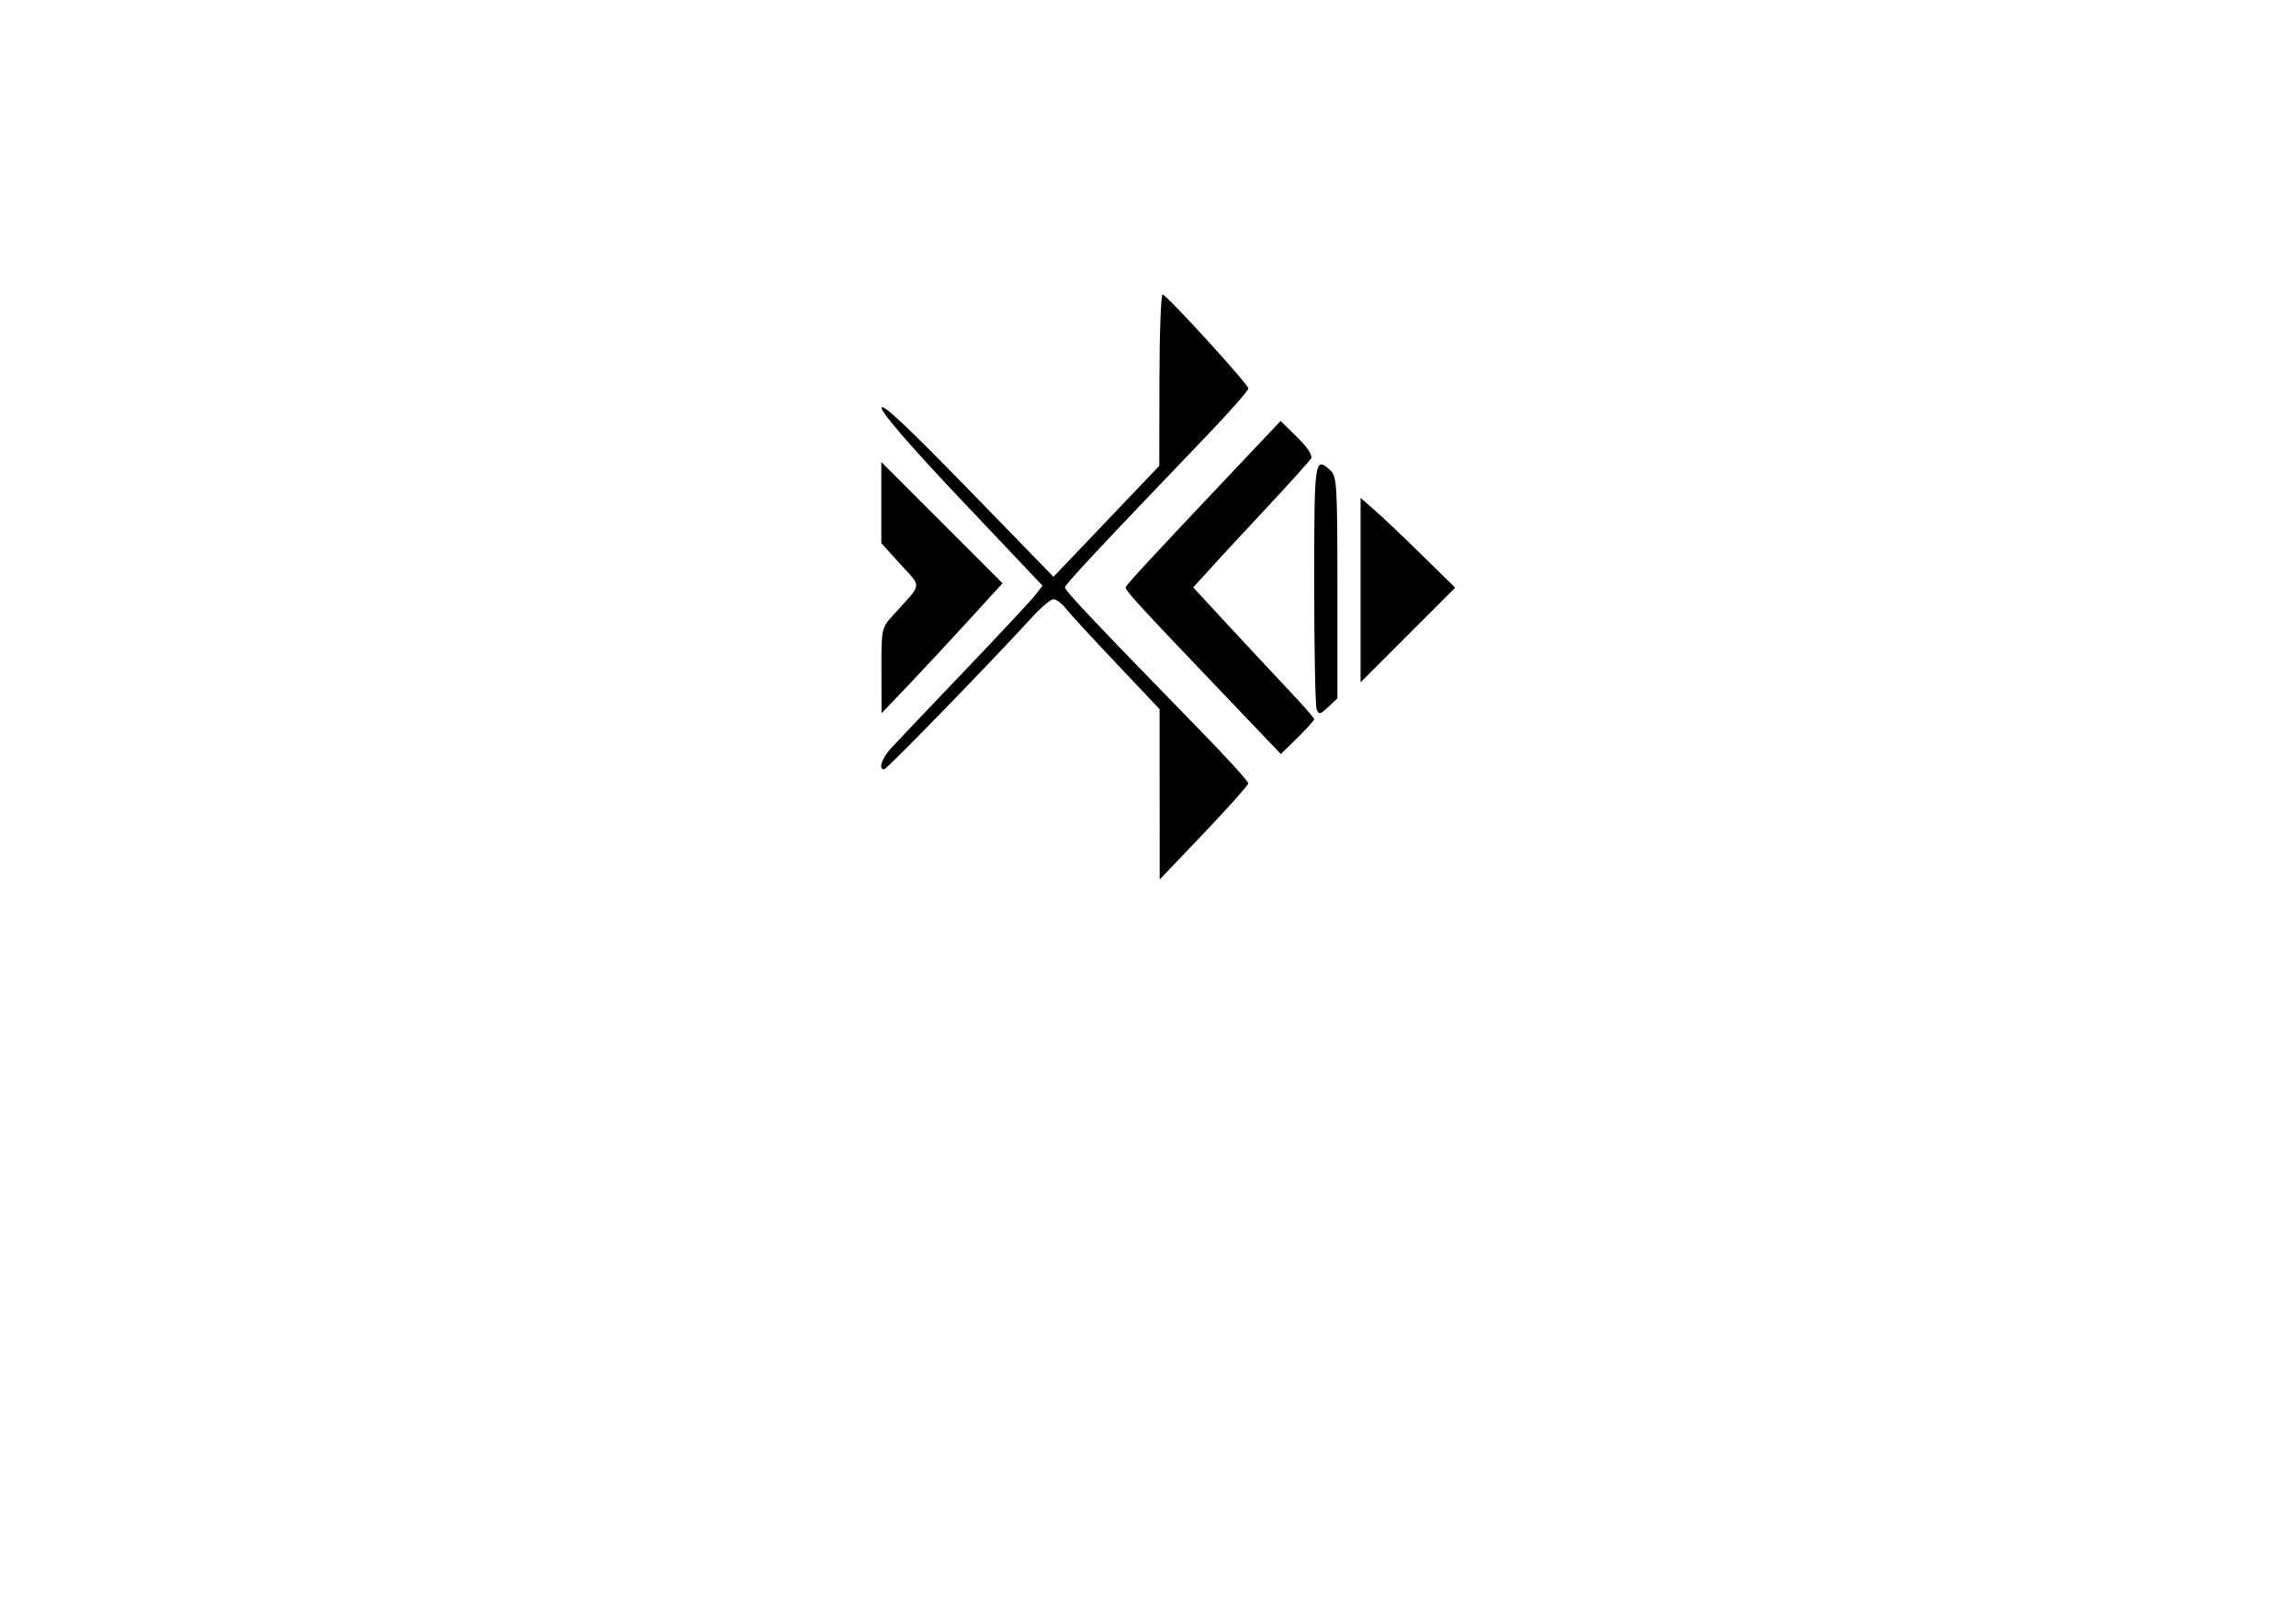
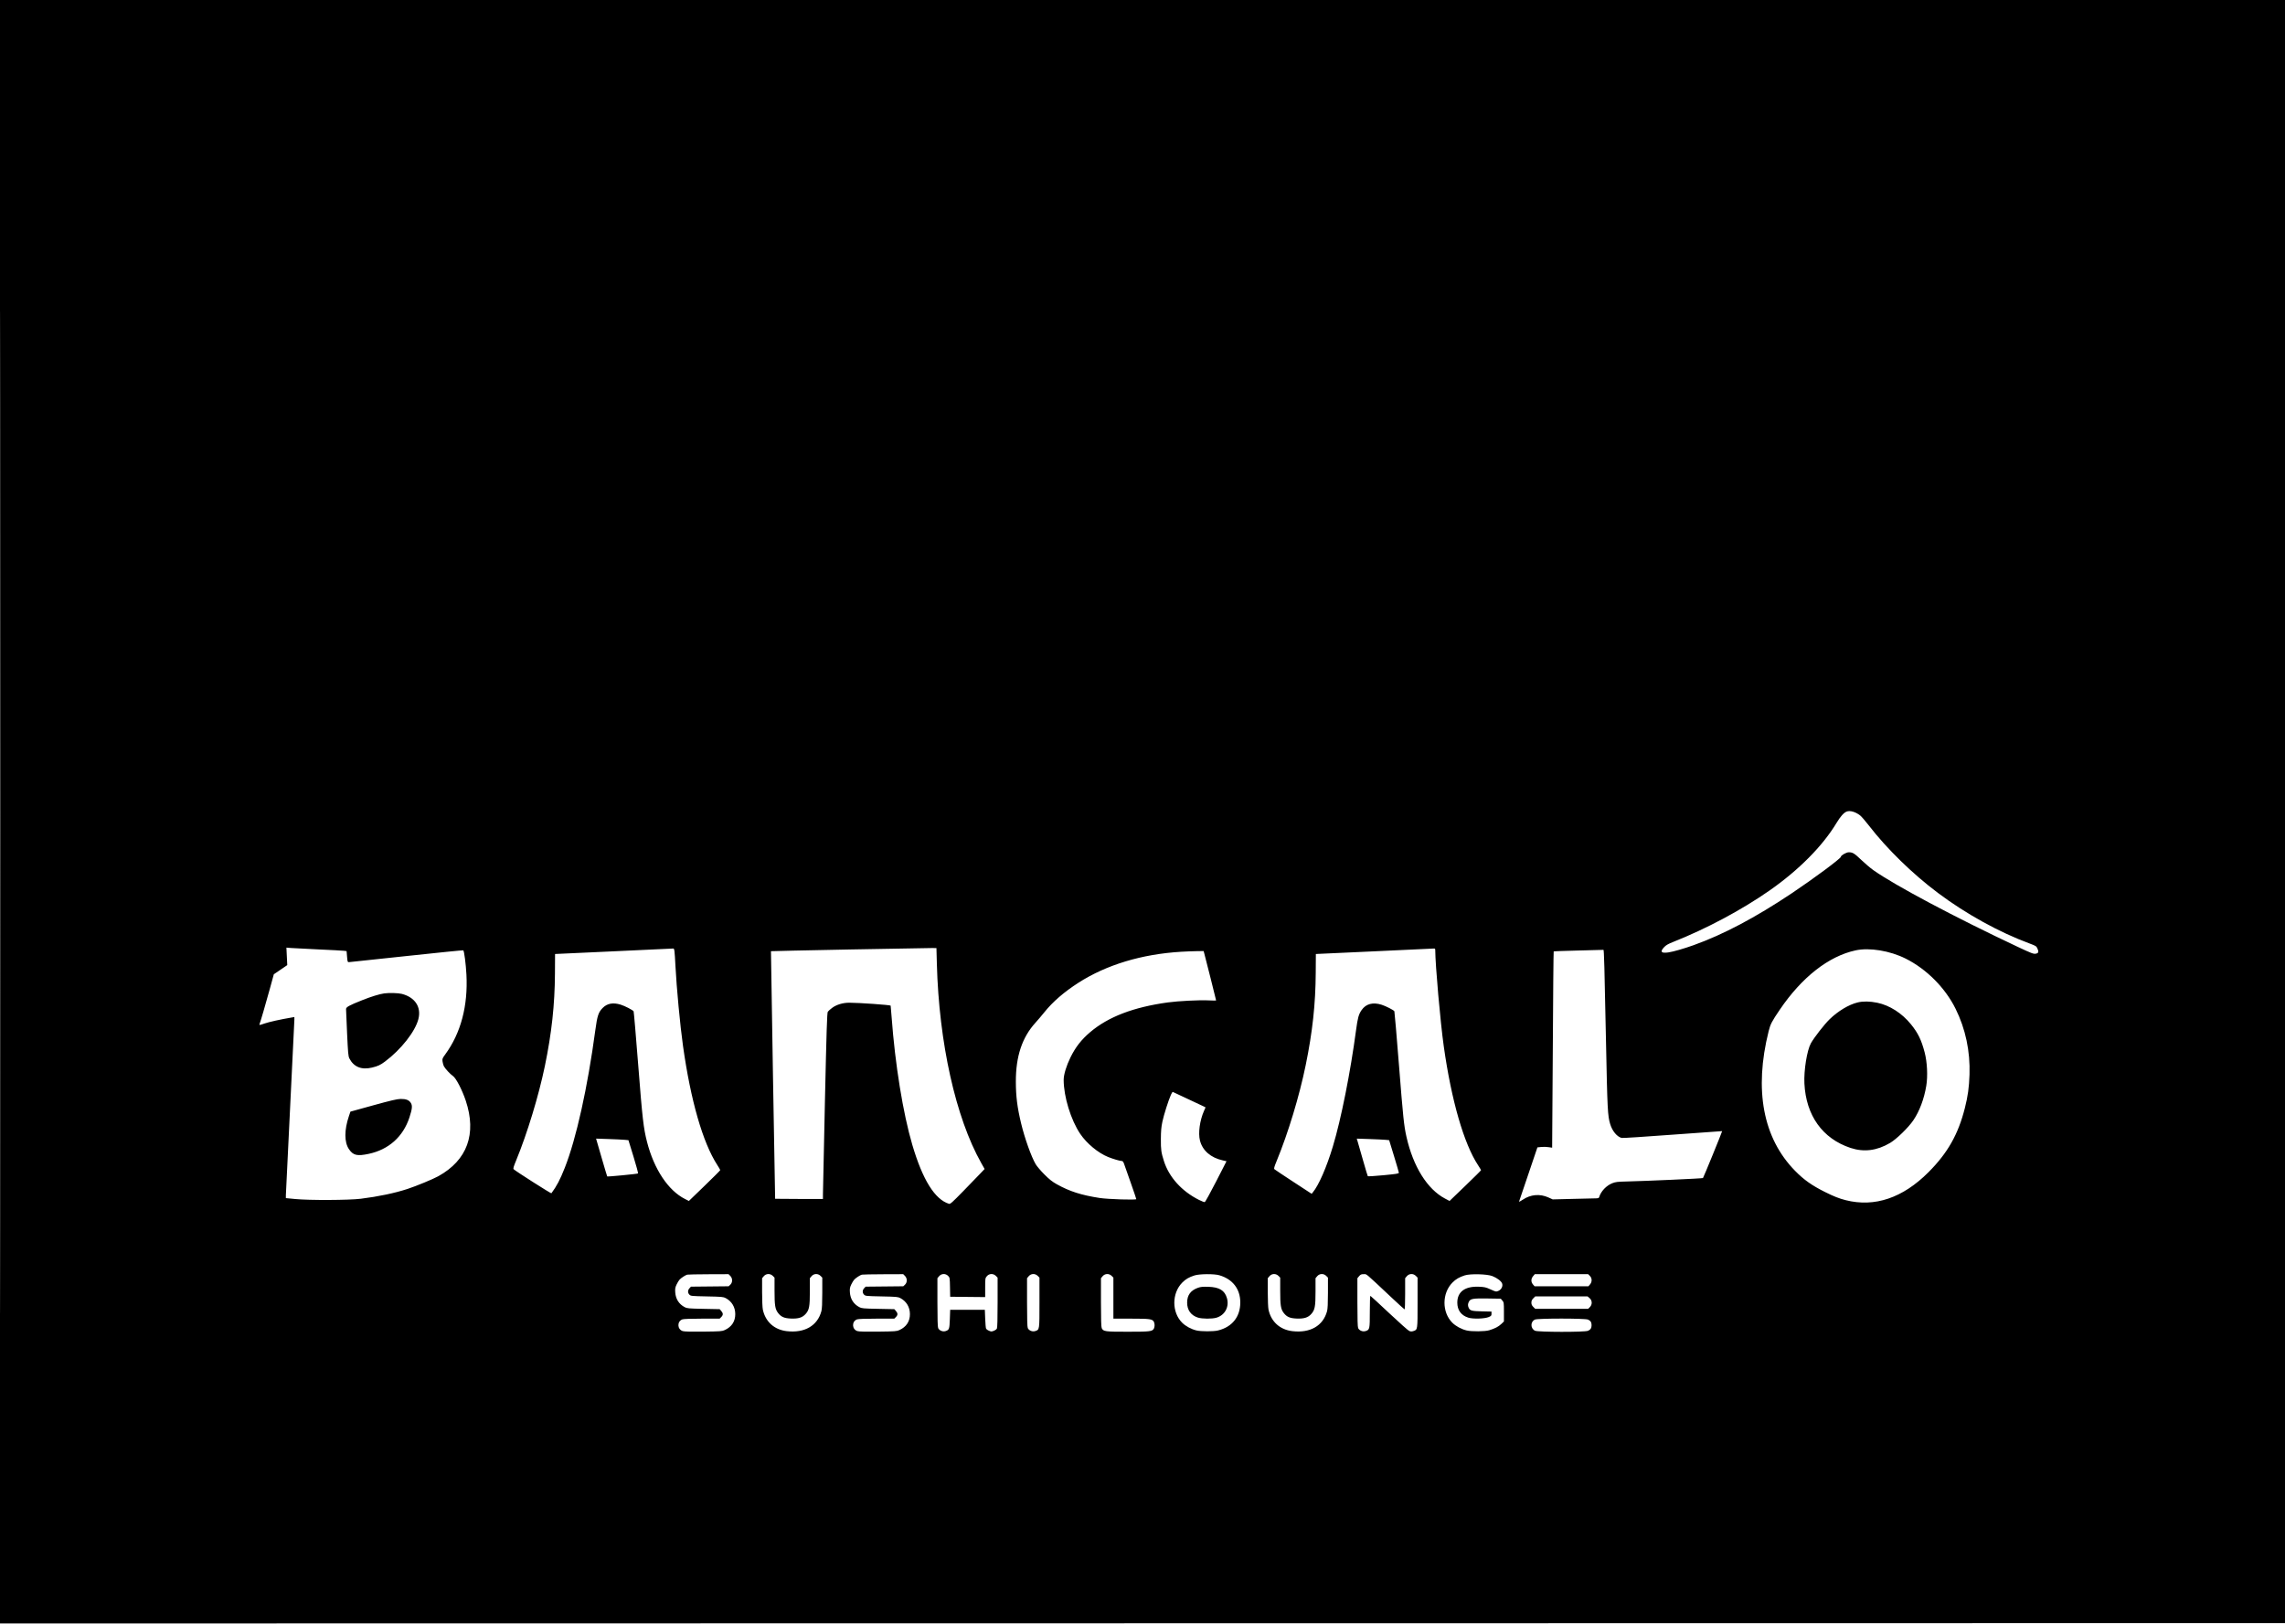
- <svg xmlns="http://www.w3.org/2000/svg" width="594" height="420" viewBox="0 0 594 420" version="1.1">
-   <path d="M 299.959 98.167 L 299.918 120.500 286.233 134.850 L 272.548 149.200 250.320 126.350 C 234.838 110.435, 228.083 104.107, 228.062 105.500 C 228.044 106.755, 235.796 115.694, 248.875 129.500 L 269.718 151.500 267.770 154 C 266.699 155.375, 258.508 164.150, 249.568 173.500 C 240.628 182.850, 232.118 191.803, 230.657 193.396 C 228.120 196.161, 227.152 199.005, 228.750 198.995 C 229.434 198.991, 256.575 171.086, 266.920 159.750 C 269.304 157.137, 271.840 155, 272.555 155 C 273.270 155, 274.711 156.089, 275.758 157.419 C 276.804 158.749, 282.687 165.146, 288.830 171.634 L 300 183.429 300.013 205.465 L 300.027 227.500 311.464 215.500 C 317.755 208.900, 322.924 203.108, 322.951 202.628 C 322.978 202.149, 317.460 196.074, 310.688 189.128 C 283.619 161.364, 275.500 152.794, 275.500 151.988 C 275.500 151.214, 283.212 142.959, 312.217 112.686 C 318.111 106.533, 322.948 101.042, 322.967 100.483 C 323 99.473, 302.337 76.805, 300.801 76.167 C 300.361 75.983, 299.982 85.883, 299.959 98.167 M 317.306 123.695 C 298.496 143.579, 291.550 151.088, 291.248 151.865 C 290.964 152.594, 293.902 155.808, 315.938 178.883 L 331.375 195.048 335.688 190.816 C 338.059 188.488, 340 186.334, 340 186.028 C 340 185.723, 336.817 182.104, 332.927 177.987 C 329.037 173.869, 321.992 166.322, 317.273 161.216 L 308.691 151.932 311.596 148.770 C 313.193 147.030, 314.950 145.095, 315.500 144.470 C 316.050 143.844, 321.450 138.033, 327.500 131.556 C 333.550 125.080, 338.818 119.230, 339.207 118.556 C 339.633 117.818, 338.206 115.655, 335.613 113.111 L 331.312 108.890 317.306 123.695 M 228.004 130.004 L 228.008 140.500 232.969 145.973 C 238.539 152.119, 238.742 150.643, 231.177 159 C 228.019 162.489, 228.009 162.535, 228.036 173.500 L 228.064 184.500 234.782 177.468 C 238.477 173.601, 245.519 166.035, 250.432 160.654 L 259.364 150.872 243.682 135.190 L 228 119.508 228.004 130.004 M 340 150.918 C 340 167.923, 340.283 182.573, 340.628 183.472 C 341.180 184.912, 341.541 184.840, 343.628 182.880 L 346 180.651 346 151.981 C 346 125.475, 345.862 123.185, 344.171 121.655 C 340.097 117.968, 340 118.652, 340 150.918 M 352 152.641 L 352 176.490 364.235 164.254 L 376.471 152.019 367.985 143.683 C 363.318 139.098, 357.813 133.872, 355.750 132.070 L 352 128.793 352 152.641" stroke="none" fill="black" fill-rule="evenodd" />
+ <svg xmlns="http://www.w3.org/2000/svg" width="3493" height="2482" viewBox="0 0 3493 2482" version="1.1">
+   <path d="M -0 1241 L -0 2482.001 1746.750 2481.750 L 3493.500 2481.500 3493.750 1240.750 L 3494.001 0 1747 0 L 0 0 -0 1241 M 0.498 1241.500 C 0.498 1924.050, 0.612 2203.425, 0.750 1862.333 C 0.888 1521.241, 0.888 962.791, 0.750 621.333 C 0.612 279.875, 0.498 558.950, 0.498 1241.500 M 2823 1240.724 C 2818.551 1242.404, 2813.452 1248.121, 2807.312 1258.314 C 2786.120 1293.491, 2749.721 1330.204, 2705.159 1361.347 C 2662.617 1391.079, 2608.569 1419.926, 2557.500 1440.159 C 2549.789 1443.214, 2546.642 1445.052, 2543.750 1448.189 C 2537.262 1455.228, 2539.341 1457.652, 2550.508 1456.065 C 2557.725 1455.040, 2574.066 1450.350, 2588.752 1445.089 C 2634.466 1428.713, 2683.301 1402.902, 2738.966 1365.695 C 2772.181 1343.494, 2814 1312.446, 2814 1309.988 C 2814 1307.801, 2822.302 1303, 2826.085 1303 C 2832.178 1303, 2834.576 1304.462, 2845.357 1314.753 C 2850.973 1320.114, 2859.153 1327.048, 2863.534 1330.162 C 2896.241 1353.411, 2988.276 1402.336, 3084.264 1447.499 C 3105.189 1457.345, 3108.472 1458.608, 3111.753 1458.075 C 3116.237 1457.346, 3116.914 1455.353, 3114.498 1449.995 C 3112.924 1446.505, 3112.069 1445.963, 3102.651 1442.485 C 3056.068 1425.281, 3005.246 1397.239, 2962.500 1365.154 C 2923.380 1335.791, 2884.507 1297.851, 2856.811 1262 C 2851.499 1255.125, 2845.536 1248.237, 2843.559 1246.693 C 2836.524 1241.200, 2828.167 1238.773, 2823 1240.724 M 438.476 1462.124 L 439.127 1475.500 428.854 1482.500 L 418.581 1489.500 412.417 1512 C 406.146 1534.888, 397.874 1563.177, 396.589 1566.128 C 396.011 1567.455, 397.407 1567.215, 404.133 1564.835 C 411.014 1562.400, 429.806 1558.248, 446.250 1555.529 L 450 1554.909 449.998 1559.205 C 449.997 1561.567, 447.073 1621.775, 443.500 1693 C 439.927 1764.225, 437.003 1824.574, 437.002 1827.110 L 437 1831.720 451.250 1833.110 C 472.674 1835.200, 533.288 1834.945, 551.500 1832.688 C 578.329 1829.363, 603.566 1824.064, 623 1817.674 C 636.650 1813.186, 661.736 1802.821, 670 1798.254 C 714.315 1773.765, 728.922 1733.564, 711.977 1682.726 C 706.512 1666.330, 697.130 1648.227, 692.466 1645.080 C 688.329 1642.288, 680.476 1633.821, 678.526 1630.049 C 677.793 1628.633, 676.898 1625.455, 676.537 1622.987 C 675.919 1618.767, 676.162 1618.114, 680.635 1612 C 704.480 1579.407, 715.527 1537.782, 713.014 1490 C 712.162 1473.813, 709.611 1454.114, 708.210 1452.909 C 707.819 1452.573, 668.800 1456.488, 621.500 1461.609 C 574.200 1466.730, 534.541 1470.938, 533.368 1470.960 C 531.412 1470.997, 531.179 1470.305, 530.533 1462.548 L 529.829 1454.097 525.664 1453.583 C 523.374 1453.301, 505.975 1452.370, 487 1451.516 C 468.025 1450.661, 449.198 1449.689, 445.163 1449.355 L 437.826 1448.749 438.476 1462.124 M 1299.115 1451.585 C 1232.903 1452.879, 1178.646 1454.064, 1178.544 1454.219 C 1178.369 1454.483, 1184.724 1832.214, 1184.912 1832.750 C 1184.961 1832.888, 1201.425 1833, 1221.500 1833 L 1258 1833 1258 1825.970 C 1258 1822.103, 1259.361 1758.150, 1261.025 1683.852 C 1263.493 1573.670, 1264.308 1548.399, 1265.444 1546.776 C 1266.211 1545.682, 1269.157 1543.044, 1271.992 1540.914 C 1278.563 1535.976, 1288.337 1533.007, 1298.108 1532.979 C 1312.362 1532.939, 1361.215 1536.389, 1361.501 1537.456 C 1361.655 1538.030, 1362.306 1545.700, 1362.947 1554.500 C 1368.226 1626.913, 1380.408 1702.152, 1394.683 1750.500 C 1410.422 1803.809, 1429.061 1833.722, 1450.715 1840.427 C 1452.618 1841.016, 1455.654 1838.318, 1472.238 1821.306 C 1482.858 1810.413, 1494.603 1798.283, 1498.340 1794.351 L 1505.133 1787.202 1499.967 1778.037 C 1460.863 1708.669, 1435.394 1594.308, 1432.145 1473.500 L 1431.500 1449.500 1425.500 1449.366 C 1422.200 1449.292, 1365.327 1450.291, 1299.115 1451.585 M 938 1454.385 L 848.500 1458.500 848.339 1488 C 848.077 1535.980, 843.332 1579.544, 832.871 1630 C 823.465 1675.372, 805.903 1733.091, 789.076 1773.940 C 784.964 1783.922, 784.203 1786.615, 785.226 1787.570 C 788.746 1790.859, 842.374 1825.035, 842.900 1824.325 C 851.105 1813.237, 856.076 1803.773, 863.359 1785.372 C 880.814 1741.270, 898.214 1662.866, 910.048 1575 C 913.011 1553.001, 914.779 1547.608, 921.164 1541.099 C 928.103 1534.024, 937.014 1532.347, 948.728 1535.909 C 955.103 1537.848, 967.371 1544.173, 968.593 1546.151 C 968.968 1546.758, 972.117 1583.582, 975.591 1627.982 C 982.023 1710.207, 983.694 1724.800, 989.073 1745.741 C 999.820 1787.579, 1021.453 1820.104, 1047.167 1833.084 L 1053.074 1836.066 1077.037 1812.923 C 1090.217 1800.194, 1101 1789.393, 1101 1788.921 C 1101 1788.449, 1098.938 1784.875, 1096.419 1780.980 C 1074.325 1746.827, 1055.821 1682.498, 1044.074 1599 C 1039.672 1567.715, 1034.282 1510.588, 1032.515 1476.500 C 1031.292 1452.907, 1030.920 1449.990, 1029.146 1450.135 C 1028.241 1450.209, 987.225 1452.122, 938 1454.385 M 2101 1454.385 L 2011.500 1458.500 2011.319 1487 C 2011.013 1535.186, 2006.431 1577.399, 1995.959 1628.500 C 1986.237 1675.941, 1969.300 1731.838, 1951.595 1774.916 C 1947.771 1784.220, 1947.143 1786.561, 1948.201 1787.572 C 1948.916 1788.255, 1962.004 1796.985, 1977.286 1806.973 L 2005.072 1825.133 2006.973 1822.816 C 2016.068 1811.735, 2027.917 1784.562, 2037.464 1752.892 C 2050.105 1710.958, 2064.316 1639.693, 2072.971 1574.826 C 2075.470 1556.101, 2076.941 1550.755, 2081.359 1544.344 C 2088.010 1534.693, 2098.540 1531.844, 2111.985 1536.058 C 2118.460 1538.088, 2130.368 1544.169, 2131.521 1546.035 C 2131.857 1546.577, 2135.016 1583.578, 2138.543 1628.260 C 2144.883 1708.596, 2146.158 1720.817, 2149.970 1737.797 C 2160.236 1783.521, 2181.868 1818.173, 2209.070 1832.468 L 2215.896 1836.054 2239.948 1812.926 C 2253.177 1800.206, 2264 1789.460, 2264 1789.047 C 2264 1788.634, 2261.957 1785.192, 2259.461 1781.398 C 2237.804 1748.484, 2218.764 1682.533, 2207.091 1600 C 2201.821 1562.740, 2194.110 1475.650, 2194.010 1452.250 C 2194.003 1450.726, 2193.436 1450.044, 2192.250 1450.135 C 2191.287 1450.209, 2150.225 1452.122, 2101 1454.385 M 2836.500 1452.968 C 2795.417 1461.893, 2754.522 1493.893, 2720.806 1543.500 C 2708.472 1561.646, 2706.356 1565.720, 2703.660 1576.500 C 2681.155 1666.512, 2695.102 1740.119, 2744.122 1790.048 C 2757.562 1803.737, 2769.707 1812.344, 2789.567 1822.256 C 2803.372 1829.146, 2811.396 1832.314, 2821.500 1834.867 C 2865.766 1846.049, 2908.708 1831.527, 2948.037 1792.073 C 2977.350 1762.668, 2993.419 1734.324, 3003.612 1694.049 C 3008.248 1675.734, 3010.062 1662.654, 3010.720 1642.813 C 3011.900 1607.213, 3004.638 1572.936, 2989.404 1542.194 C 2973.517 1510.134, 2945.092 1481.565, 2913.160 1465.563 C 2889.067 1453.489, 2857.771 1448.347, 2836.500 1452.968 M 2413.070 1453.171 C 2392.484 1453.641, 2375.384 1454.283, 2375.070 1454.596 C 2374.757 1454.910, 2374.144 1522.497, 2373.708 1604.791 C 2373.273 1687.085, 2372.822 1754.511, 2372.707 1754.626 C 2372.593 1754.741, 2370.249 1754.398, 2367.499 1753.864 C 2364.750 1753.330, 2359.731 1753.173, 2356.348 1753.516 L 2350.195 1754.138 2336.427 1794.819 C 2328.855 1817.194, 2322.437 1836.129, 2322.166 1836.899 C 2321.894 1837.668, 2324.370 1836.465, 2327.668 1834.225 C 2339.687 1826.064, 2353.975 1824.795, 2367.059 1830.727 L 2373.558 1833.674 2404.529 1832.902 C 2421.563 1832.478, 2437.427 1832.101, 2439.781 1832.065 C 2442.957 1832.017, 2444.197 1831.548, 2444.584 1830.250 C 2447.261 1821.258, 2455.559 1812.487, 2464.798 1808.884 C 2469.592 1807.014, 2472.889 1806.608, 2485.500 1806.330 C 2514.064 1805.702, 2602.503 1801.728, 2603.278 1801.037 C 2604.061 1800.340, 2632.921 1729.685, 2632.586 1729.287 C 2632.488 1729.169, 2598.453 1731.616, 2556.953 1734.724 C 2515.454 1737.832, 2480.348 1740.079, 2478.941 1739.716 C 2471.836 1737.888, 2464.658 1729.193, 2461.426 1718.500 C 2457.612 1705.883, 2457.105 1695.924, 2455.060 1593.500 C 2452.744 1477.520, 2452.034 1451.937, 2451.140 1452.158 C 2450.788 1452.245, 2433.657 1452.701, 2413.070 1453.171 M 1805.607 1455.071 C 1745.474 1458.679, 1691.415 1474.986, 1648.610 1502.430 C 1626.688 1516.484, 1609.327 1531.510, 1596.500 1547.530 C 1592.650 1552.338, 1586.509 1559.562, 1582.854 1563.583 C 1562.465 1586.013, 1552.823 1614.957, 1552.896 1653.510 C 1552.939 1676.281, 1555.062 1693.113, 1560.993 1717.692 C 1566.434 1740.244, 1576.475 1768.397, 1583.127 1779.755 C 1584.977 1782.915, 1590.993 1790.003, 1596.496 1795.507 C 1604.144 1803.158, 1608.612 1806.691, 1615.470 1810.507 C 1635.204 1821.492, 1652.754 1827.113, 1681 1831.496 C 1693.674 1833.463, 1737 1834.819, 1737 1833.250 C 1737 1832.679, 1733.126 1821.253, 1728.391 1807.857 C 1723.657 1794.460, 1719.114 1781.588, 1718.297 1779.250 C 1717.338 1776.505, 1716.212 1775, 1715.116 1775 C 1712.136 1775, 1701.943 1772.044, 1694.118 1768.911 C 1678.809 1762.781, 1661.238 1748.246, 1651.310 1733.500 C 1636.934 1712.150, 1626 1676.459, 1626 1650.888 C 1626 1642.881, 1630.110 1629.339, 1636.436 1616.500 C 1644.187 1600.770, 1653.066 1589.406, 1666.547 1577.960 C 1694.102 1554.566, 1732.647 1539.803, 1785.088 1532.557 C 1801.077 1530.348, 1834.018 1528.680, 1847.250 1529.409 C 1853.713 1529.765, 1859 1529.772, 1859 1529.425 C 1859 1528.764, 1842.766 1464.269, 1840.959 1457.750 L 1839.920 1454 1829.210 1454.149 C 1823.319 1454.230, 1812.698 1454.645, 1805.607 1455.071 M 587.500 1518.717 C 579.985 1519.763, 567.562 1523.584, 553.640 1529.134 C 533.418 1537.195, 529 1539.636, 529 1542.750 C 529 1544.088, 529.710 1560.753, 530.577 1579.783 C 531.938 1609.623, 532.413 1614.889, 534.030 1618.058 C 540.703 1631.138, 552.602 1635.998, 568.576 1632.168 C 577.714 1629.977, 581.356 1628.293, 588.500 1622.957 C 613.050 1604.622, 634.681 1577.115, 639.576 1558.008 C 644.282 1539.640, 634.522 1524.757, 614.320 1519.495 C 608.976 1518.103, 594.857 1517.694, 587.500 1518.717 M 2839.720 1532.567 C 2826.210 1535.840, 2809.761 1545.706, 2796.819 1558.299 C 2788.771 1566.130, 2773.059 1586.322, 2768.227 1595.044 C 2762.277 1605.784, 2757.340 1636.467, 2758.339 1656.500 C 2760.781 1705.459, 2786.014 1740.736, 2828.763 1754.952 C 2849.240 1761.762, 2869.277 1759.233, 2889.372 1747.300 C 2899.300 1741.405, 2917.190 1723.981, 2924.830 1712.765 C 2934.234 1698.960, 2941.347 1680.017, 2944.638 1660.012 C 2947.085 1645.142, 2946.050 1623.811, 2942.163 1609 C 2937.121 1589.790, 2932.045 1579.357, 2921.257 1566.029 C 2907.452 1548.975, 2888.551 1536.887, 2869.640 1533.017 C 2858.339 1530.705, 2848.044 1530.550, 2839.720 1532.567 M 1789.967 1673.726 C 1786.122 1682.275, 1779.156 1704.256, 1776.886 1715 C 1775.160 1723.173, 1774.650 1729.046, 1774.584 1741.500 C 1774.499 1757.783, 1775.062 1761.856, 1779.223 1775 C 1787.032 1799.675, 1806.454 1821.204, 1832.837 1834.434 C 1836.873 1836.457, 1840.832 1837.975, 1841.636 1837.807 C 1842.441 1837.638, 1850.258 1823.505, 1859.008 1806.400 L 1874.918 1775.300 1869.209 1774.034 C 1850.824 1769.956, 1838.291 1759.074, 1834.359 1743.776 C 1831.407 1732.291, 1834.034 1713.024, 1840.567 1698.253 L 1842.892 1692.995 1840.196 1691.607 C 1838.713 1690.844, 1827.600 1685.622, 1815.500 1680.004 C 1803.400 1674.385, 1793.188 1669.600, 1792.807 1669.370 C 1792.426 1669.141, 1791.148 1671.101, 1789.967 1673.726 M 570.592 1689.860 L 535.683 1699.500 533.342 1706.443 C 526.198 1727.631, 526.196 1746.116, 533.336 1756.740 C 539.816 1766.380, 545.749 1767.816, 563.562 1764.056 C 594.179 1757.591, 616.303 1737.801, 625.920 1708.276 C 630.158 1695.263, 630.628 1690.340, 628.029 1686.190 C 625.271 1681.786, 620.582 1679.975, 612.282 1680.110 C 607.020 1680.196, 597.677 1682.381, 570.592 1689.860 M 919.514 1769.459 C 924.089 1785.247, 928.006 1798.339, 928.219 1798.552 C 928.848 1799.182, 974.425 1794.775, 975.305 1794 C 975.748 1793.609, 972.636 1782.010, 968.391 1768.224 L 960.671 1743.158 955.086 1742.601 C 952.014 1742.294, 940.882 1741.753, 930.348 1741.398 L 911.196 1740.752 919.514 1769.459 M 2075.504 1745.635 C 2076.317 1748.311, 2079.981 1761.075, 2083.646 1774 C 2087.311 1786.925, 2090.589 1797.826, 2090.930 1798.225 C 2091.271 1798.623, 2102.113 1797.939, 2115.025 1796.705 C 2135.314 1794.765, 2138.483 1794.238, 2138.377 1792.823 C 2138.309 1791.923, 2134.947 1780.377, 2130.906 1767.165 L 2123.558 1743.145 2118.029 1742.601 C 2114.988 1742.302, 2103.843 1741.768, 2093.263 1741.414 L 2074.026 1740.770 2075.504 1745.635 M 1050.554 1948.727 C 1047.878 1949.408, 1041.591 1953.465, 1038.941 1956.221 C 1037.735 1957.474, 1035.624 1960.914, 1034.248 1963.865 C 1032.135 1968.399, 1031.821 1970.260, 1032.223 1975.873 C 1032.948 1986.001, 1037.799 1993.634, 1046.500 1998.338 C 1050.209 2000.343, 1052.308 2000.536, 1075.339 2001 L 1100.177 2001.500 1102.589 2004.306 C 1105.652 2007.870, 1105.640 2010.451, 1102.545 2013.545 L 1100.091 2016 1073.195 2016 C 1056.595 2016, 1045.118 2016.411, 1043.215 2017.075 C 1034.728 2020.033, 1035.105 2032.453, 1043.760 2035.046 C 1046.273 2035.799, 1056.736 2036.058, 1075.504 2035.831 C 1101.383 2035.518, 1103.840 2035.334, 1108 2033.404 C 1118.554 2028.507, 1124.015 2020.184, 1123.978 2009.054 C 1123.942 1998.412, 1118.749 1989.662, 1109.500 1984.662 C 1105.793 1982.658, 1103.689 1982.463, 1080.775 1982 C 1057.141 1981.522, 1055.955 1981.405, 1053.900 1979.347 C 1051.118 1976.561, 1051.162 1972.520, 1054.009 1969.490 L 1056.268 1967.085 1085.055 1966.793 L 1113.842 1966.500 1116.421 1964.076 C 1120.068 1960.647, 1120.041 1954.314, 1116.364 1950.636 L 1113.727 1948 1083.114 1948.116 C 1066.276 1948.180, 1051.624 1948.455, 1050.554 1948.727 M 1167.589 1951.077 L 1165 1954.153 1165 1975.528 C 1165 1987.680, 1165.489 1999.188, 1166.134 2002.201 C 1170.091 2020.690, 1183.627 2032.893, 1202.641 2035.114 C 1229.935 2038.303, 1249.654 2026.913, 1255.641 2004.500 C 1256.570 2001.021, 1256.980 1992.471, 1256.988 1976.386 L 1257 1953.273 1254.364 1950.636 C 1250.422 1946.695, 1244.106 1946.897, 1240.589 1951.077 L 1238 1954.153 1238 1974.395 C 1238 1997.643, 1237.022 2002.756, 1231.381 2009 C 1226.509 2014.393, 1220.352 2016.293, 1209.198 2015.848 C 1198.842 2015.434, 1194.053 2013.349, 1189.342 2007.205 C 1184.892 2001.401, 1184 1995.704, 1184 1973.087 L 1184 1953.273 1181.364 1950.636 C 1177.422 1946.695, 1171.106 1946.897, 1167.589 1951.077 M 1317.554 1948.727 C 1314.878 1949.408, 1308.591 1953.465, 1305.941 1956.221 C 1304.735 1957.474, 1302.624 1960.914, 1301.248 1963.865 C 1299.135 1968.399, 1298.821 1970.260, 1299.223 1975.873 C 1299.948 1986.001, 1304.799 1993.634, 1313.500 1998.338 C 1317.209 2000.343, 1319.308 2000.536, 1342.339 2001 L 1367.177 2001.500 1369.589 2004.306 C 1372.652 2007.870, 1372.640 2010.451, 1369.545 2013.545 L 1367.091 2016 1340.195 2016 C 1323.595 2016, 1312.118 2016.411, 1310.215 2017.075 C 1301.728 2020.033, 1302.105 2032.453, 1310.760 2035.046 C 1313.273 2035.799, 1323.736 2036.058, 1342.504 2035.831 C 1368.383 2035.518, 1370.840 2035.334, 1375 2033.404 C 1385.554 2028.507, 1391.015 2020.184, 1390.978 2009.054 C 1390.942 1998.412, 1385.749 1989.662, 1376.500 1984.662 C 1372.793 1982.658, 1370.689 1982.463, 1347.775 1982 C 1324.141 1981.522, 1322.955 1981.405, 1320.900 1979.347 C 1318.118 1976.561, 1318.162 1972.520, 1321.009 1969.490 L 1323.268 1967.085 1352.055 1966.793 L 1380.842 1966.500 1383.421 1964.076 C 1387.068 1960.647, 1387.041 1954.314, 1383.364 1950.636 L 1380.727 1948 1350.114 1948.116 C 1333.276 1948.180, 1318.624 1948.455, 1317.554 1948.727 M 1435.589 1951.077 L 1433 1954.153 1433 1991.030 C 1433 2016.476, 1433.353 2028.680, 1434.139 2030.405 C 1435.873 2034.211, 1441.253 2036.401, 1445.458 2035.014 C 1451.046 2033.170, 1451.453 2032.023, 1452 2016.601 L 1452.500 2002.500 1479 2002.500 L 1505.500 2002.500 1506.025 2016 C 1506.314 2023.425, 1506.901 2030.224, 1507.328 2031.109 C 1508.081 2032.667, 1510.571 2034.198, 1514.306 2035.399 C 1516.774 2036.193, 1522.599 2033.618, 1523.920 2031.150 C 1524.639 2029.806, 1525 2016.460, 1525 1991.202 L 1525 1953.273 1522.364 1950.636 C 1518.422 1946.695, 1512.106 1946.897, 1508.589 1951.077 C 1506.065 1954.076, 1506 1954.518, 1506 1968.593 L 1506 1983.033 1479.250 1982.766 L 1452.500 1982.500 1452.224 1967.860 C 1451.955 1953.582, 1451.883 1953.156, 1449.338 1950.610 C 1445.423 1946.695, 1439.095 1946.910, 1435.589 1951.077 M 1572.589 1951.077 L 1570 1954.153 1570 1991.030 C 1570 2016.476, 1570.353 2028.680, 1571.139 2030.405 C 1572.889 2034.247, 1578.250 2036.403, 1582.535 2034.988 C 1589.123 2032.814, 1589 2033.643, 1589 1991.414 L 1589 1953.273 1586.364 1950.636 C 1582.422 1946.695, 1576.106 1946.897, 1572.589 1951.077 M 1685.589 1951.077 L 1683 1954.153 1683 1991.030 C 1683 2016.476, 1683.353 2028.680, 1684.139 2030.405 C 1686.531 2035.655, 1688.983 2036, 1723.933 2036 C 1758.077 2036, 1761.549 2035.579, 1763.920 2031.150 C 1764.514 2030.040, 1765 2027.722, 1765 2026 C 1765 2024.278, 1764.514 2021.960, 1763.920 2020.850 C 1761.612 2016.537, 1757.747 2016, 1729.032 2016 L 1702 2016 1702 1984.636 L 1702 1953.273 1699.364 1950.636 C 1695.422 1946.695, 1689.106 1946.897, 1685.589 1951.077 M 1826 1949.928 C 1817.585 1952.598, 1812.571 1955.521, 1807.306 1960.825 C 1791.190 1977.058, 1791.075 2006.171, 1807.064 2022.160 C 1812.391 2027.486, 1820.936 2032.113, 1829 2034.036 C 1836.190 2035.752, 1855.032 2035.759, 1861.954 2034.050 C 1883.602 2028.703, 1895.952 2013.211, 1895.988 1991.355 C 1896.022 1970.692, 1884.338 1955.523, 1863.846 1949.627 C 1855.892 1947.338, 1833.601 1947.516, 1826 1949.928 M 1940.589 1951.077 L 1938 1954.153 1938 1975.528 C 1938 1987.680, 1938.489 1999.188, 1939.134 2002.201 C 1943.091 2020.690, 1956.627 2032.893, 1975.641 2035.114 C 2002.935 2038.303, 2022.654 2026.913, 2028.641 2004.500 C 2029.570 2001.021, 2029.980 1992.471, 2029.988 1976.386 L 2030 1953.273 2027.364 1950.636 C 2023.422 1946.695, 2017.106 1946.897, 2013.589 1951.077 L 2011 1954.153 2011 1974.395 C 2011 1997.643, 2010.022 2002.756, 2004.381 2009 C 1999.509 2014.393, 1993.352 2016.293, 1982.198 2015.848 C 1971.842 2015.434, 1967.053 2013.349, 1962.342 2007.205 C 1957.892 2001.401, 1957 1995.704, 1957 1973.087 L 1957 1953.273 1954.364 1950.636 C 1950.422 1946.695, 1944.106 1946.897, 1940.589 1951.077 M 2077.589 1951.077 L 2075 1954.153 2075 1991.030 C 2075 2016.476, 2075.353 2028.680, 2076.139 2030.405 C 2077.889 2034.247, 2083.250 2036.403, 2087.535 2034.988 C 2093.858 2032.902, 2094 2032.248, 2094 2005.194 C 2094 1990.721, 2094.375 1980.969, 2094.924 1981.167 C 2095.432 1981.350, 2108.298 1993.200, 2123.515 2007.500 C 2138.732 2021.800, 2152.537 2034.082, 2154.193 2034.794 C 2156.506 2035.789, 2157.988 2035.829, 2160.598 2034.968 C 2167.114 2032.817, 2167 2033.594, 2167 1991.414 L 2167 1953.273 2164.364 1950.636 C 2160.422 1946.695, 2154.106 1946.897, 2150.589 1951.077 L 2148 1954.153 2148 1978.160 C 2148 1992.647, 2147.629 2002.034, 2147.064 2001.833 C 2146.549 2001.650, 2136.986 1992.916, 2125.814 1982.424 C 2085.572 1944.636, 2089.599 1948, 2084.611 1948 C 2080.888 1948, 2079.763 1948.493, 2077.589 1951.077 M 2239 1949.876 C 2230.484 1952.659, 2225.535 1955.557, 2220.306 1960.825 C 2204.190 1977.058, 2204.075 2006.171, 2220.064 2022.160 C 2225.379 2027.475, 2233.911 2032.100, 2242 2034.051 C 2249.632 2035.892, 2270.141 2035.711, 2276.500 2033.747 C 2285.339 2031.016, 2290.613 2028.288, 2294.855 2024.252 L 2299 2020.310 2299 2005.711 C 2299 1991.724, 2298.899 1990.994, 2296.589 1988.306 L 2294.177 1985.500 2274.339 1985.178 C 2251.870 1984.813, 2247.834 1985.486, 2245.506 1989.989 C 2243.727 1993.428, 2243.605 1996.038, 2245.071 1999.257 C 2247.138 2003.793, 2249.551 2004.459, 2265.250 2004.833 L 2280 2005.183 2280 2008.483 C 2280 2011.419, 2279.531 2011.979, 2275.750 2013.564 C 2269.388 2016.231, 2251.790 2016.749, 2244.582 2014.482 C 2233.570 2011.018, 2227.704 2002.994, 2227.731 1991.432 C 2227.771 1974.852, 2239.502 1966.275, 2260.887 1967.190 C 2269.376 1967.553, 2271.459 1968.038, 2278.701 1971.335 C 2286.616 1974.938, 2287.025 1975.016, 2290.441 1973.589 C 2294.990 1971.688, 2297.678 1966.541, 2296.297 1962.376 C 2295.075 1958.692, 2288.658 1953.791, 2281.282 1950.908 C 2273.194 1947.746, 2247.442 1947.118, 2239 1949.876 M 2343.589 1951.077 C 2340.227 1955.072, 2340.160 1959.911, 2343.413 1963.694 L 2345.827 1966.500 2387 1966.500 L 2428.173 1966.500 2430.587 1963.694 C 2433.973 1959.758, 2433.877 1954.150, 2430.364 1950.636 L 2427.727 1948 2386.953 1948 L 2346.178 1948 2343.589 1951.077 M 1831.332 1968.797 C 1820.071 1972.806, 1814.758 1980.049, 1814.731 1991.432 C 1814.704 2002.816, 1820.499 2010.920, 1831.119 2014.349 C 1837.607 2016.445, 1852.824 2016.541, 1859.568 2014.529 C 1872.563 2010.652, 1879.419 1997.832, 1875.572 1984.601 C 1872.133 1972.769, 1863.957 1967.814, 1847 1967.285 C 1838.724 1967.027, 1835.405 1967.347, 1831.332 1968.797 M 2343.923 1984.923 C 2341.759 1987.087, 2341 1988.795, 2341 1991.500 C 2341 1994.205, 2341.759 1995.913, 2343.923 1998.077 L 2346.846 2001 2387.287 2001 L 2427.727 2001 2430.364 1998.364 C 2434.305 1994.422, 2434.103 1988.106, 2429.923 1984.589 L 2426.847 1982 2386.846 1982 L 2346.846 1982 2343.923 1984.923 M 2346.476 2017.396 C 2339.284 2020.529, 2339.324 2031.028, 2346.540 2034.452 C 2351.176 2036.652, 2422.225 2036.768, 2427.452 2034.585 C 2431.367 2032.949, 2433 2030.422, 2433 2026 C 2433 2021.578, 2431.367 2019.051, 2427.452 2017.415 C 2422.685 2015.424, 2351.042 2015.407, 2346.476 2017.396" stroke="none" fill="black" fill-rule="evenodd" />
</svg>
